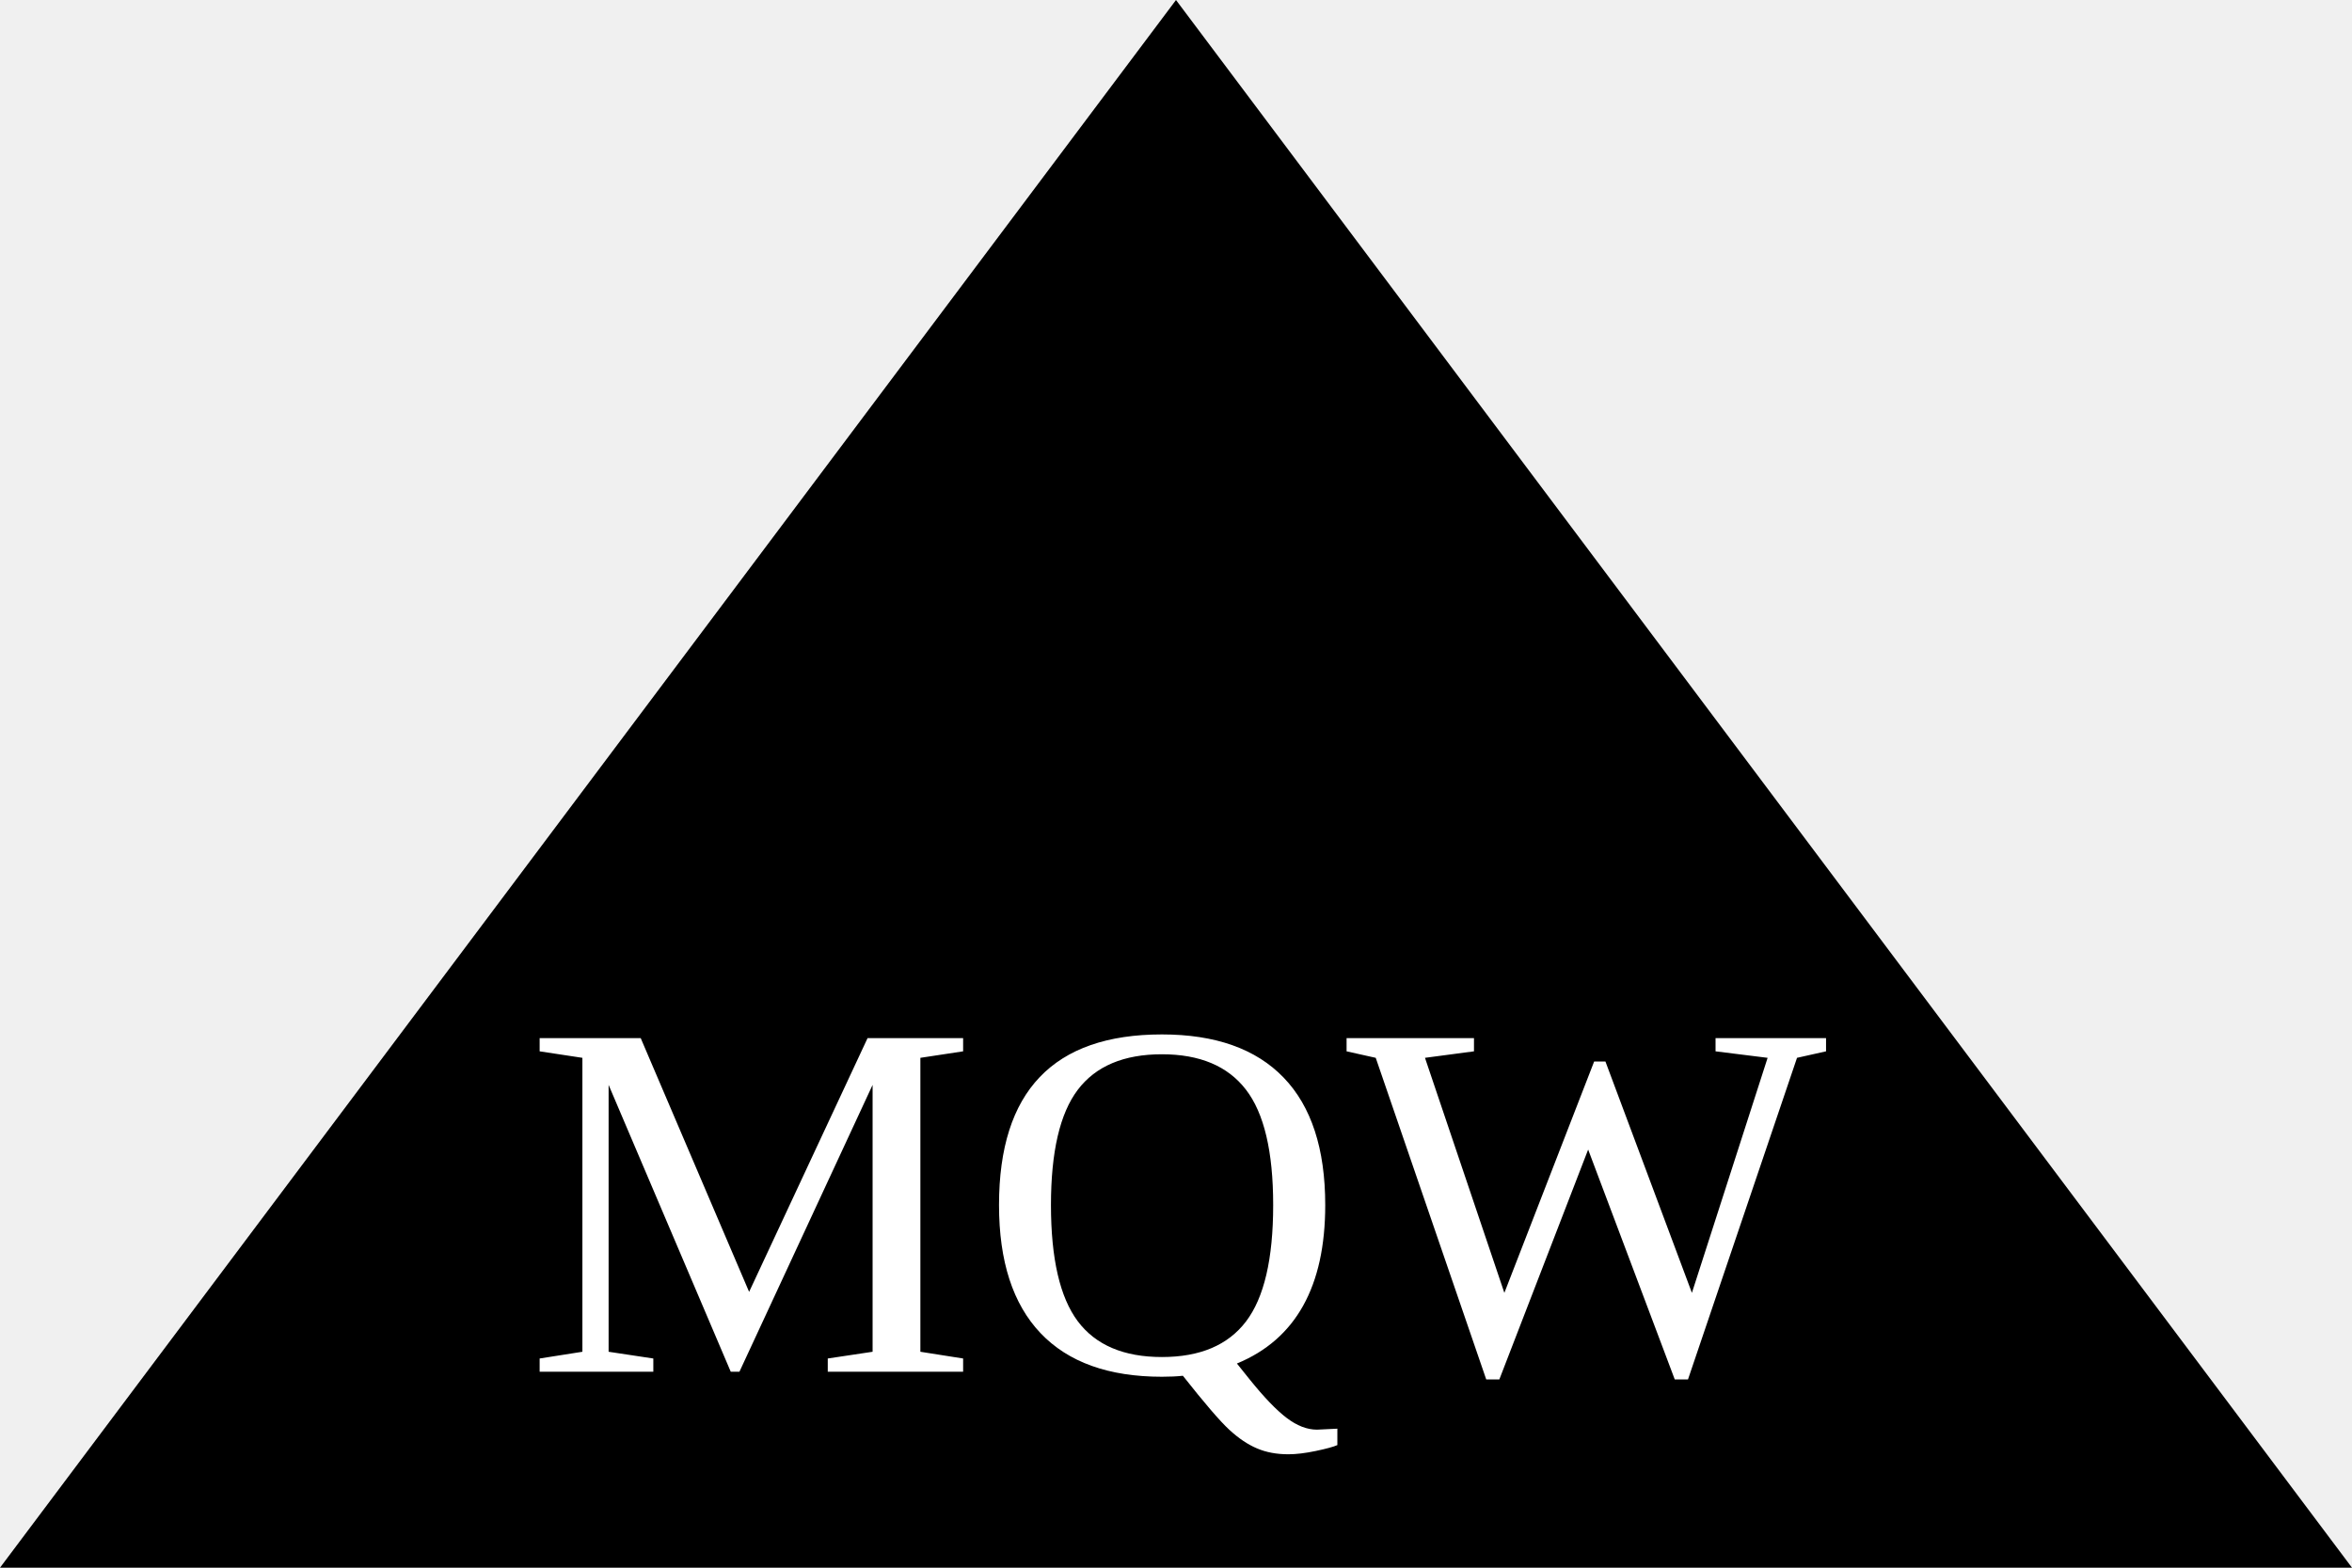
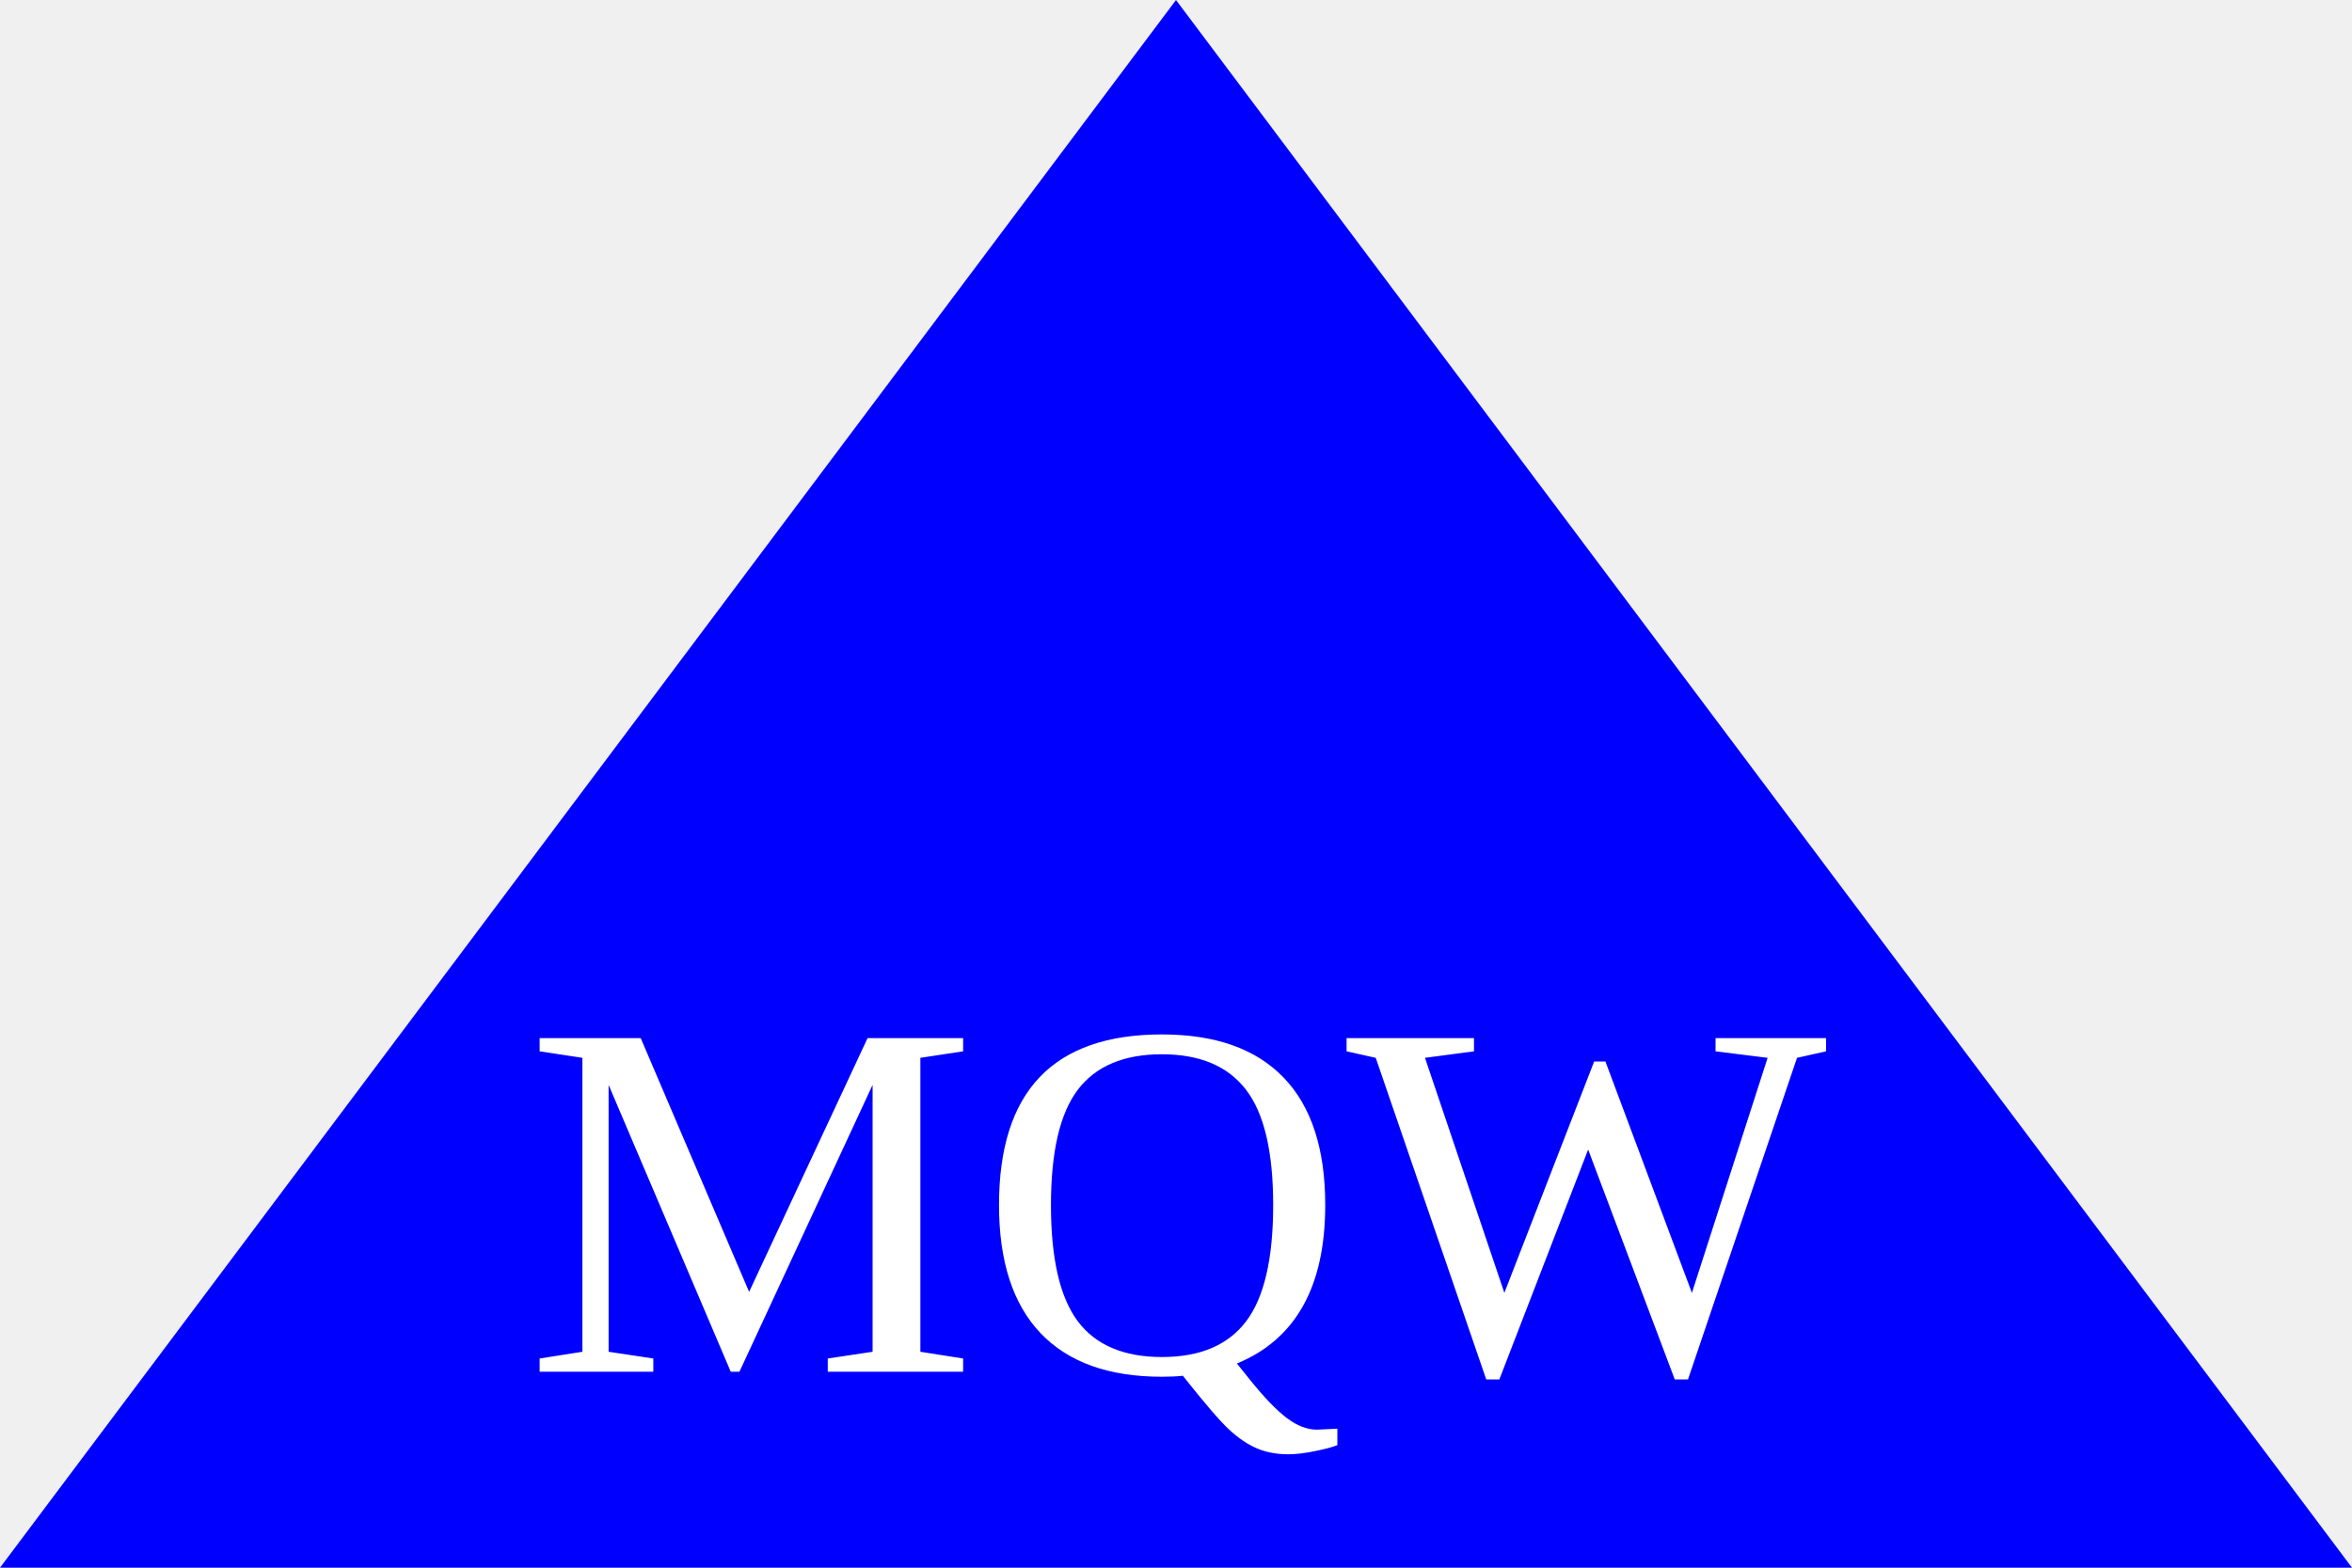
<svg xmlns="http://www.w3.org/2000/svg" version="1.1" width="300" height="200">
-   <polygon points="150, 0 300, 200 0, 200" />
+   <polygon points="150, 0 300, 200 0, 200" fill="blue" />
  <text x="150" y="175" font-size="65" text-anchor="middle" fill="white">MQW</text>
</svg>
